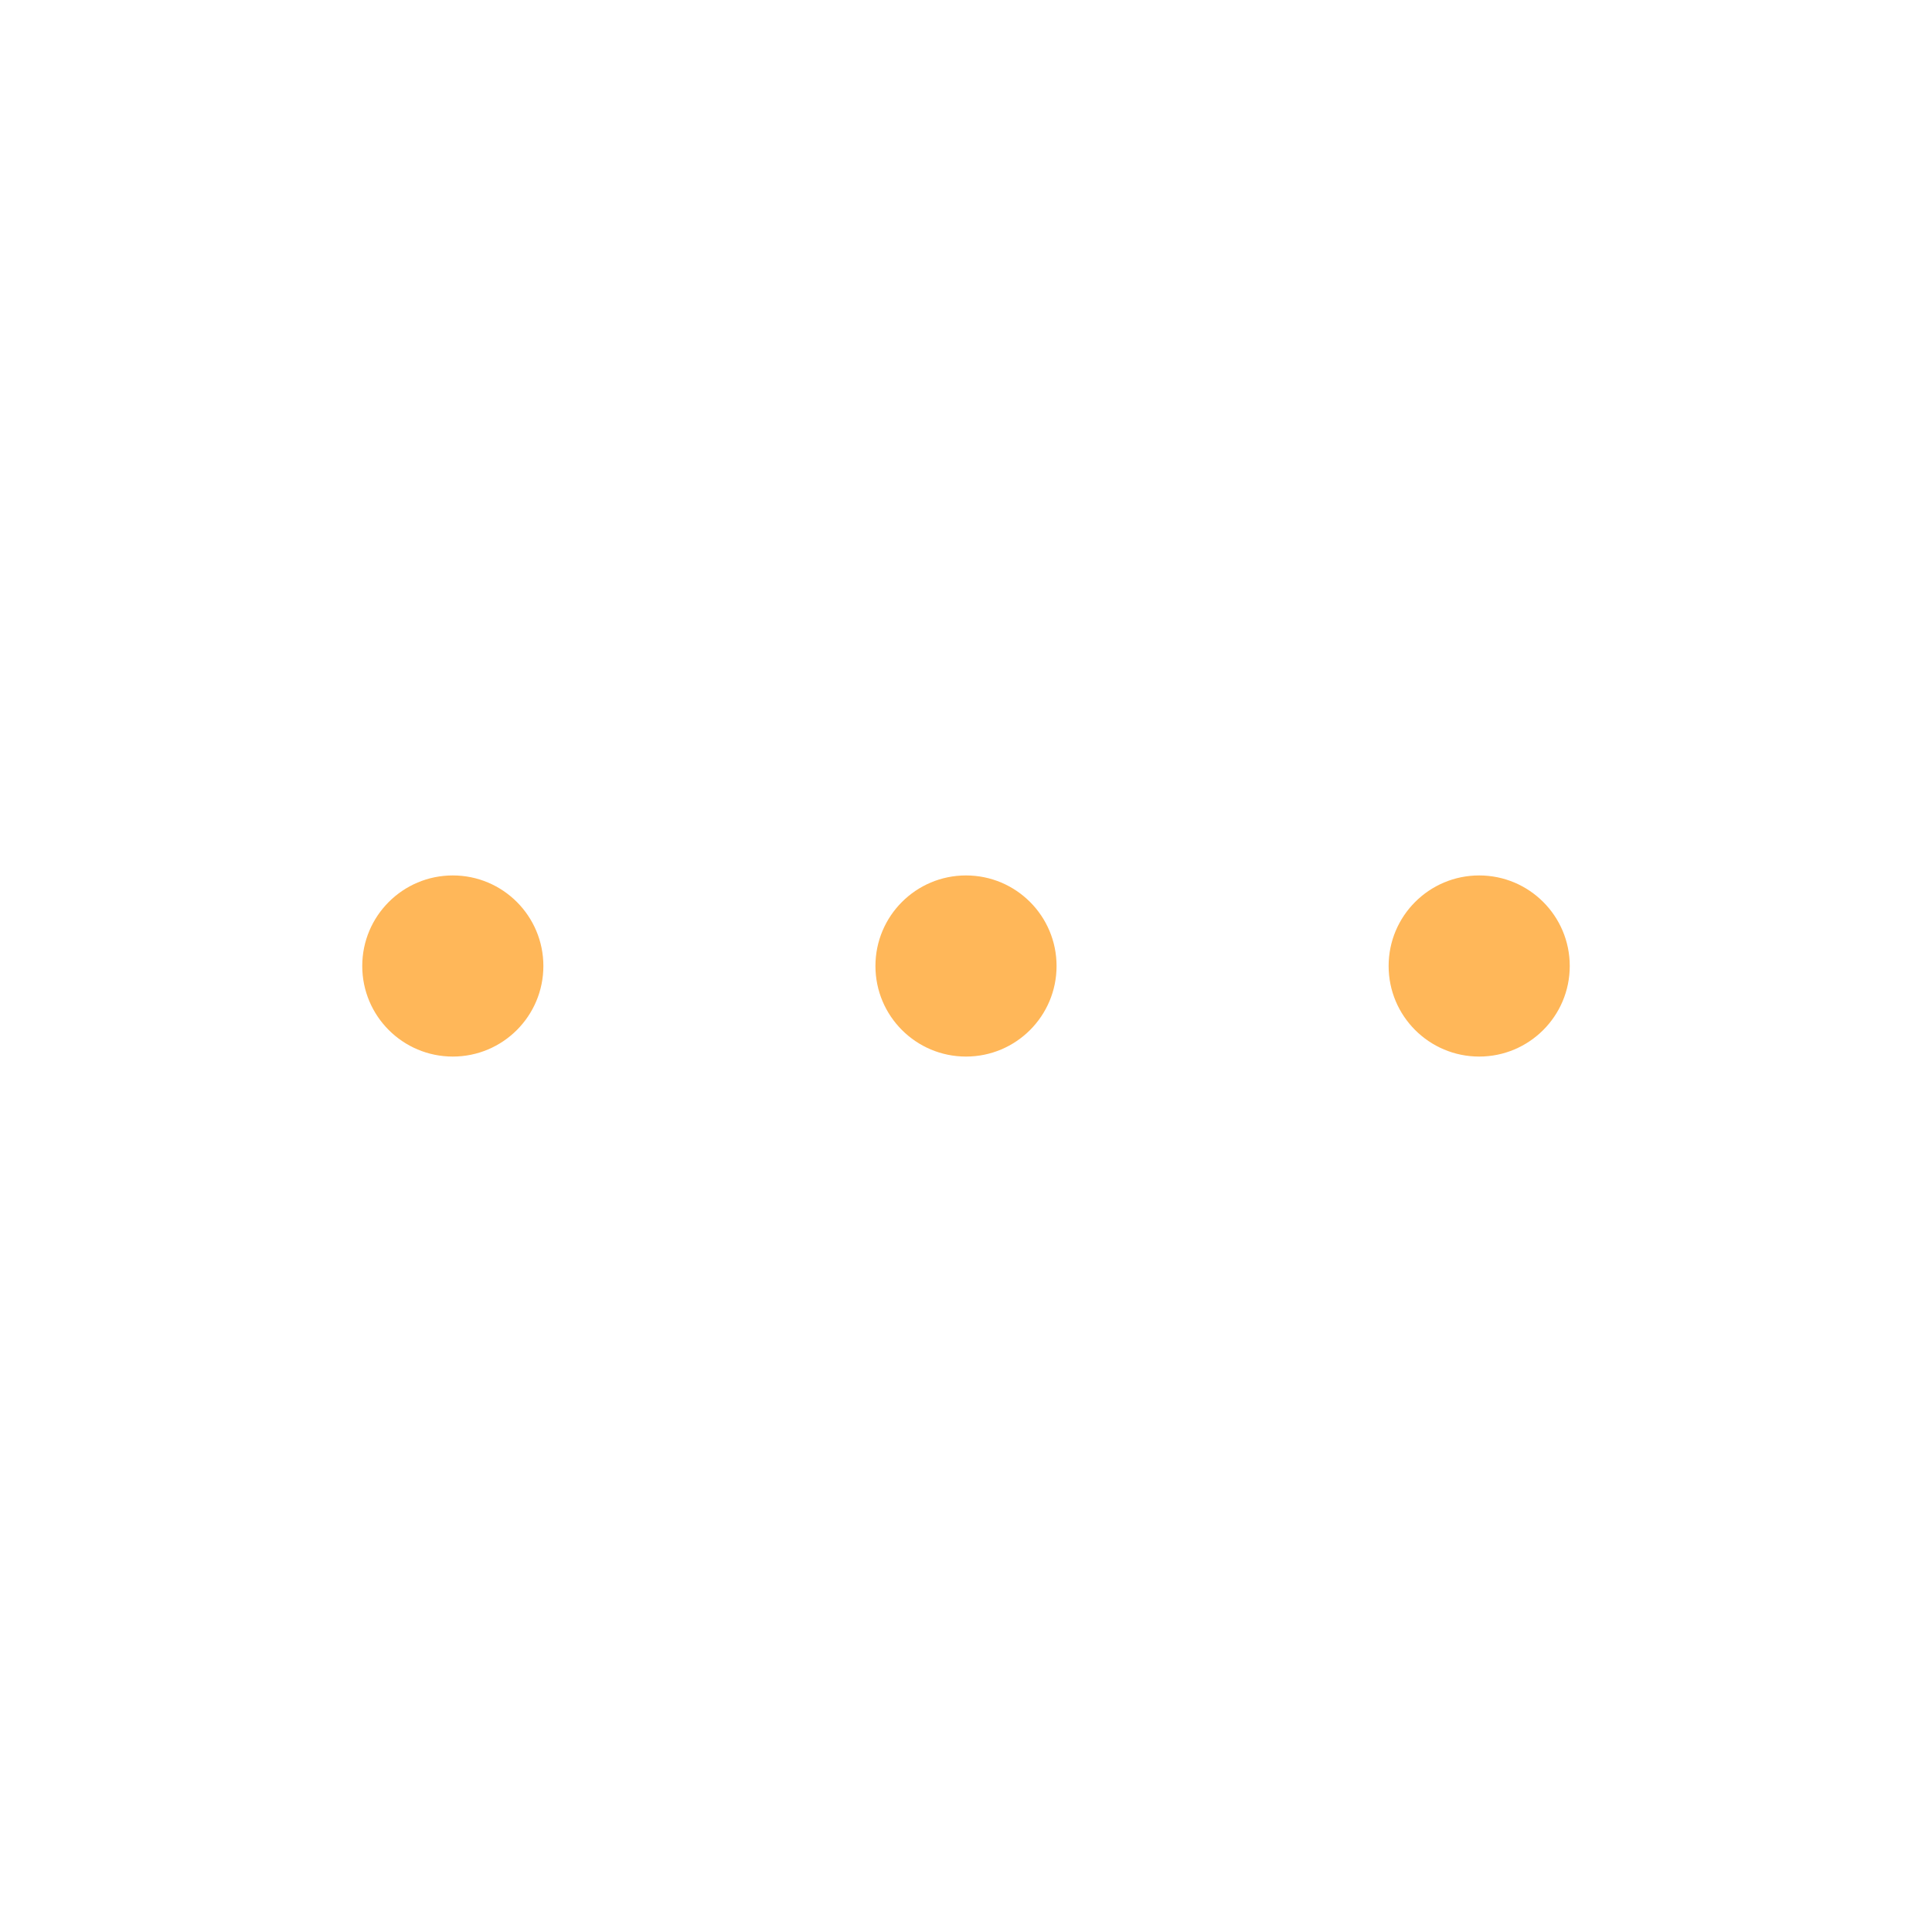
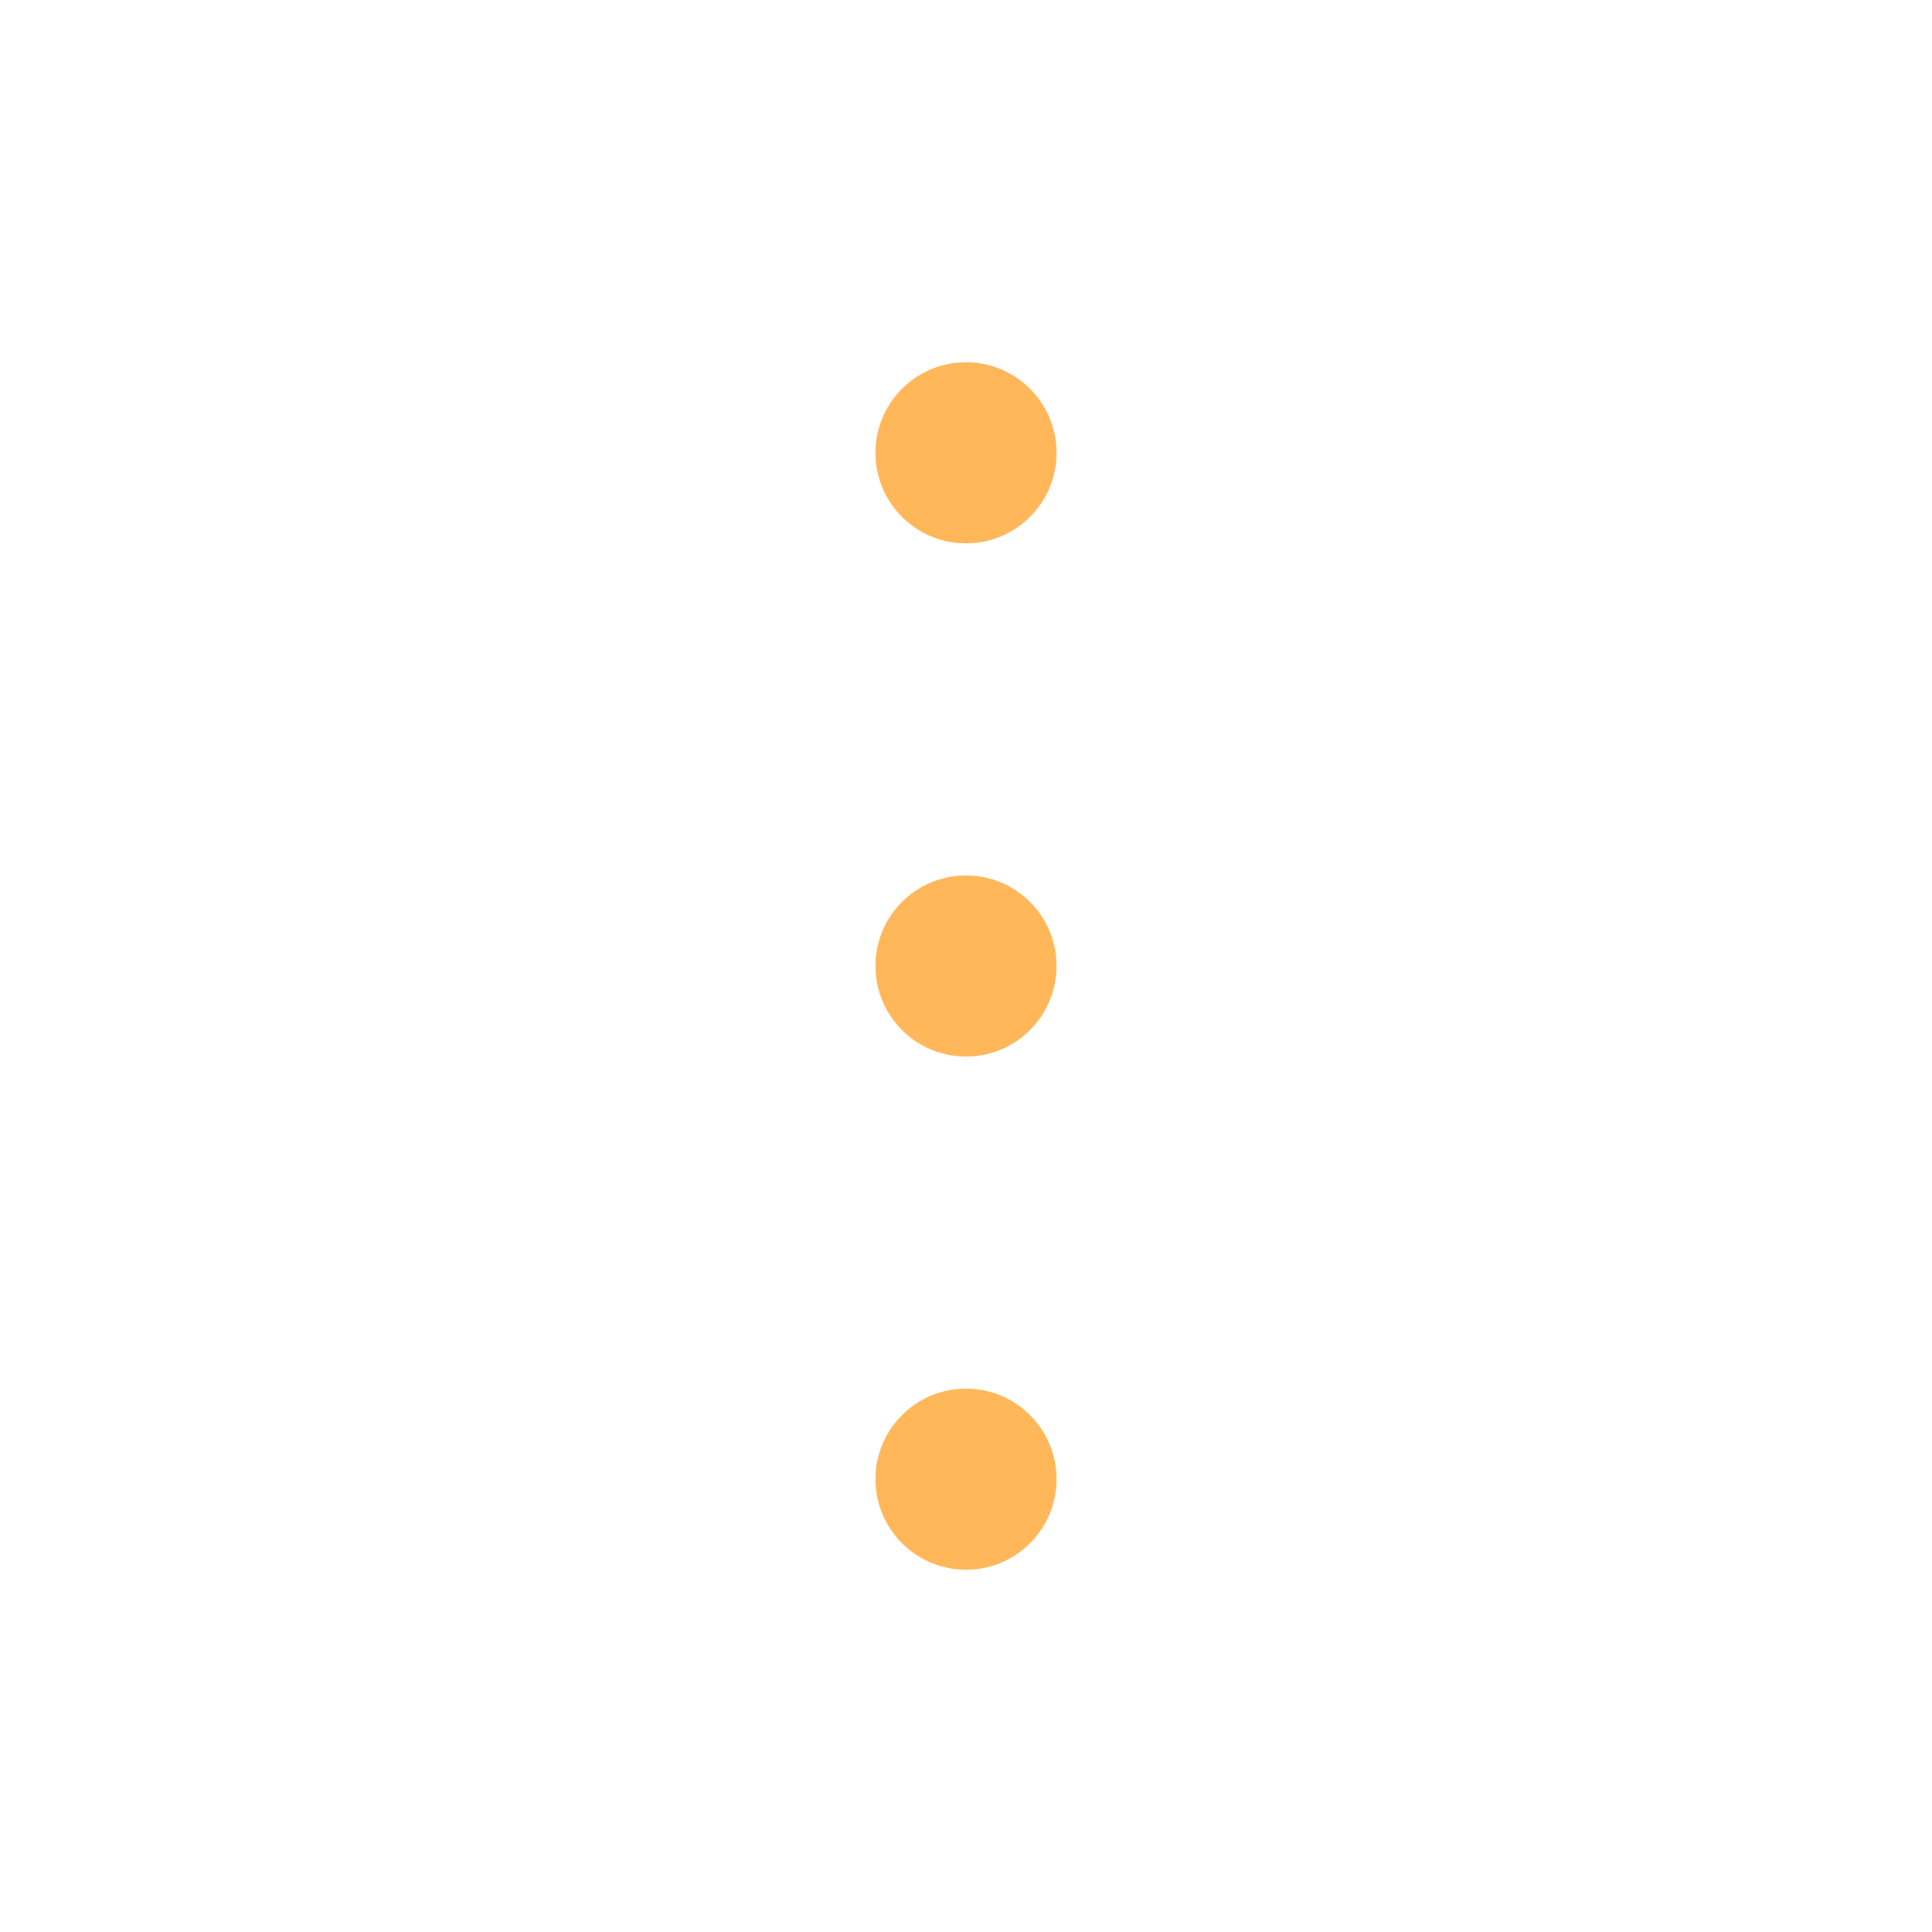
<svg xmlns="http://www.w3.org/2000/svg" width="24" height="24" fill="#ffb759" viewBox="0 0 256 256">
-   <path d="M140,128a12,12,0,1,1-12-12A12,12,0,0,1,140,128Zm56-12a12,12,0,1,0,12,12A12,12,0,0,0,196,116ZM60,116a12,12,0,1,0,12,12A12,12,0,0,0,60,116Z" />
+   <path d="M140,128a12,12,0,1,1-12-12A12,12,0,0,1,140,128ZM128,72a12,12,0,1,0-12-12A12,12,0,0,0,128,72Zm0,112a12,12,0,1,0,12,12A12,12,0,0,0,128,184Z" />
</svg>
